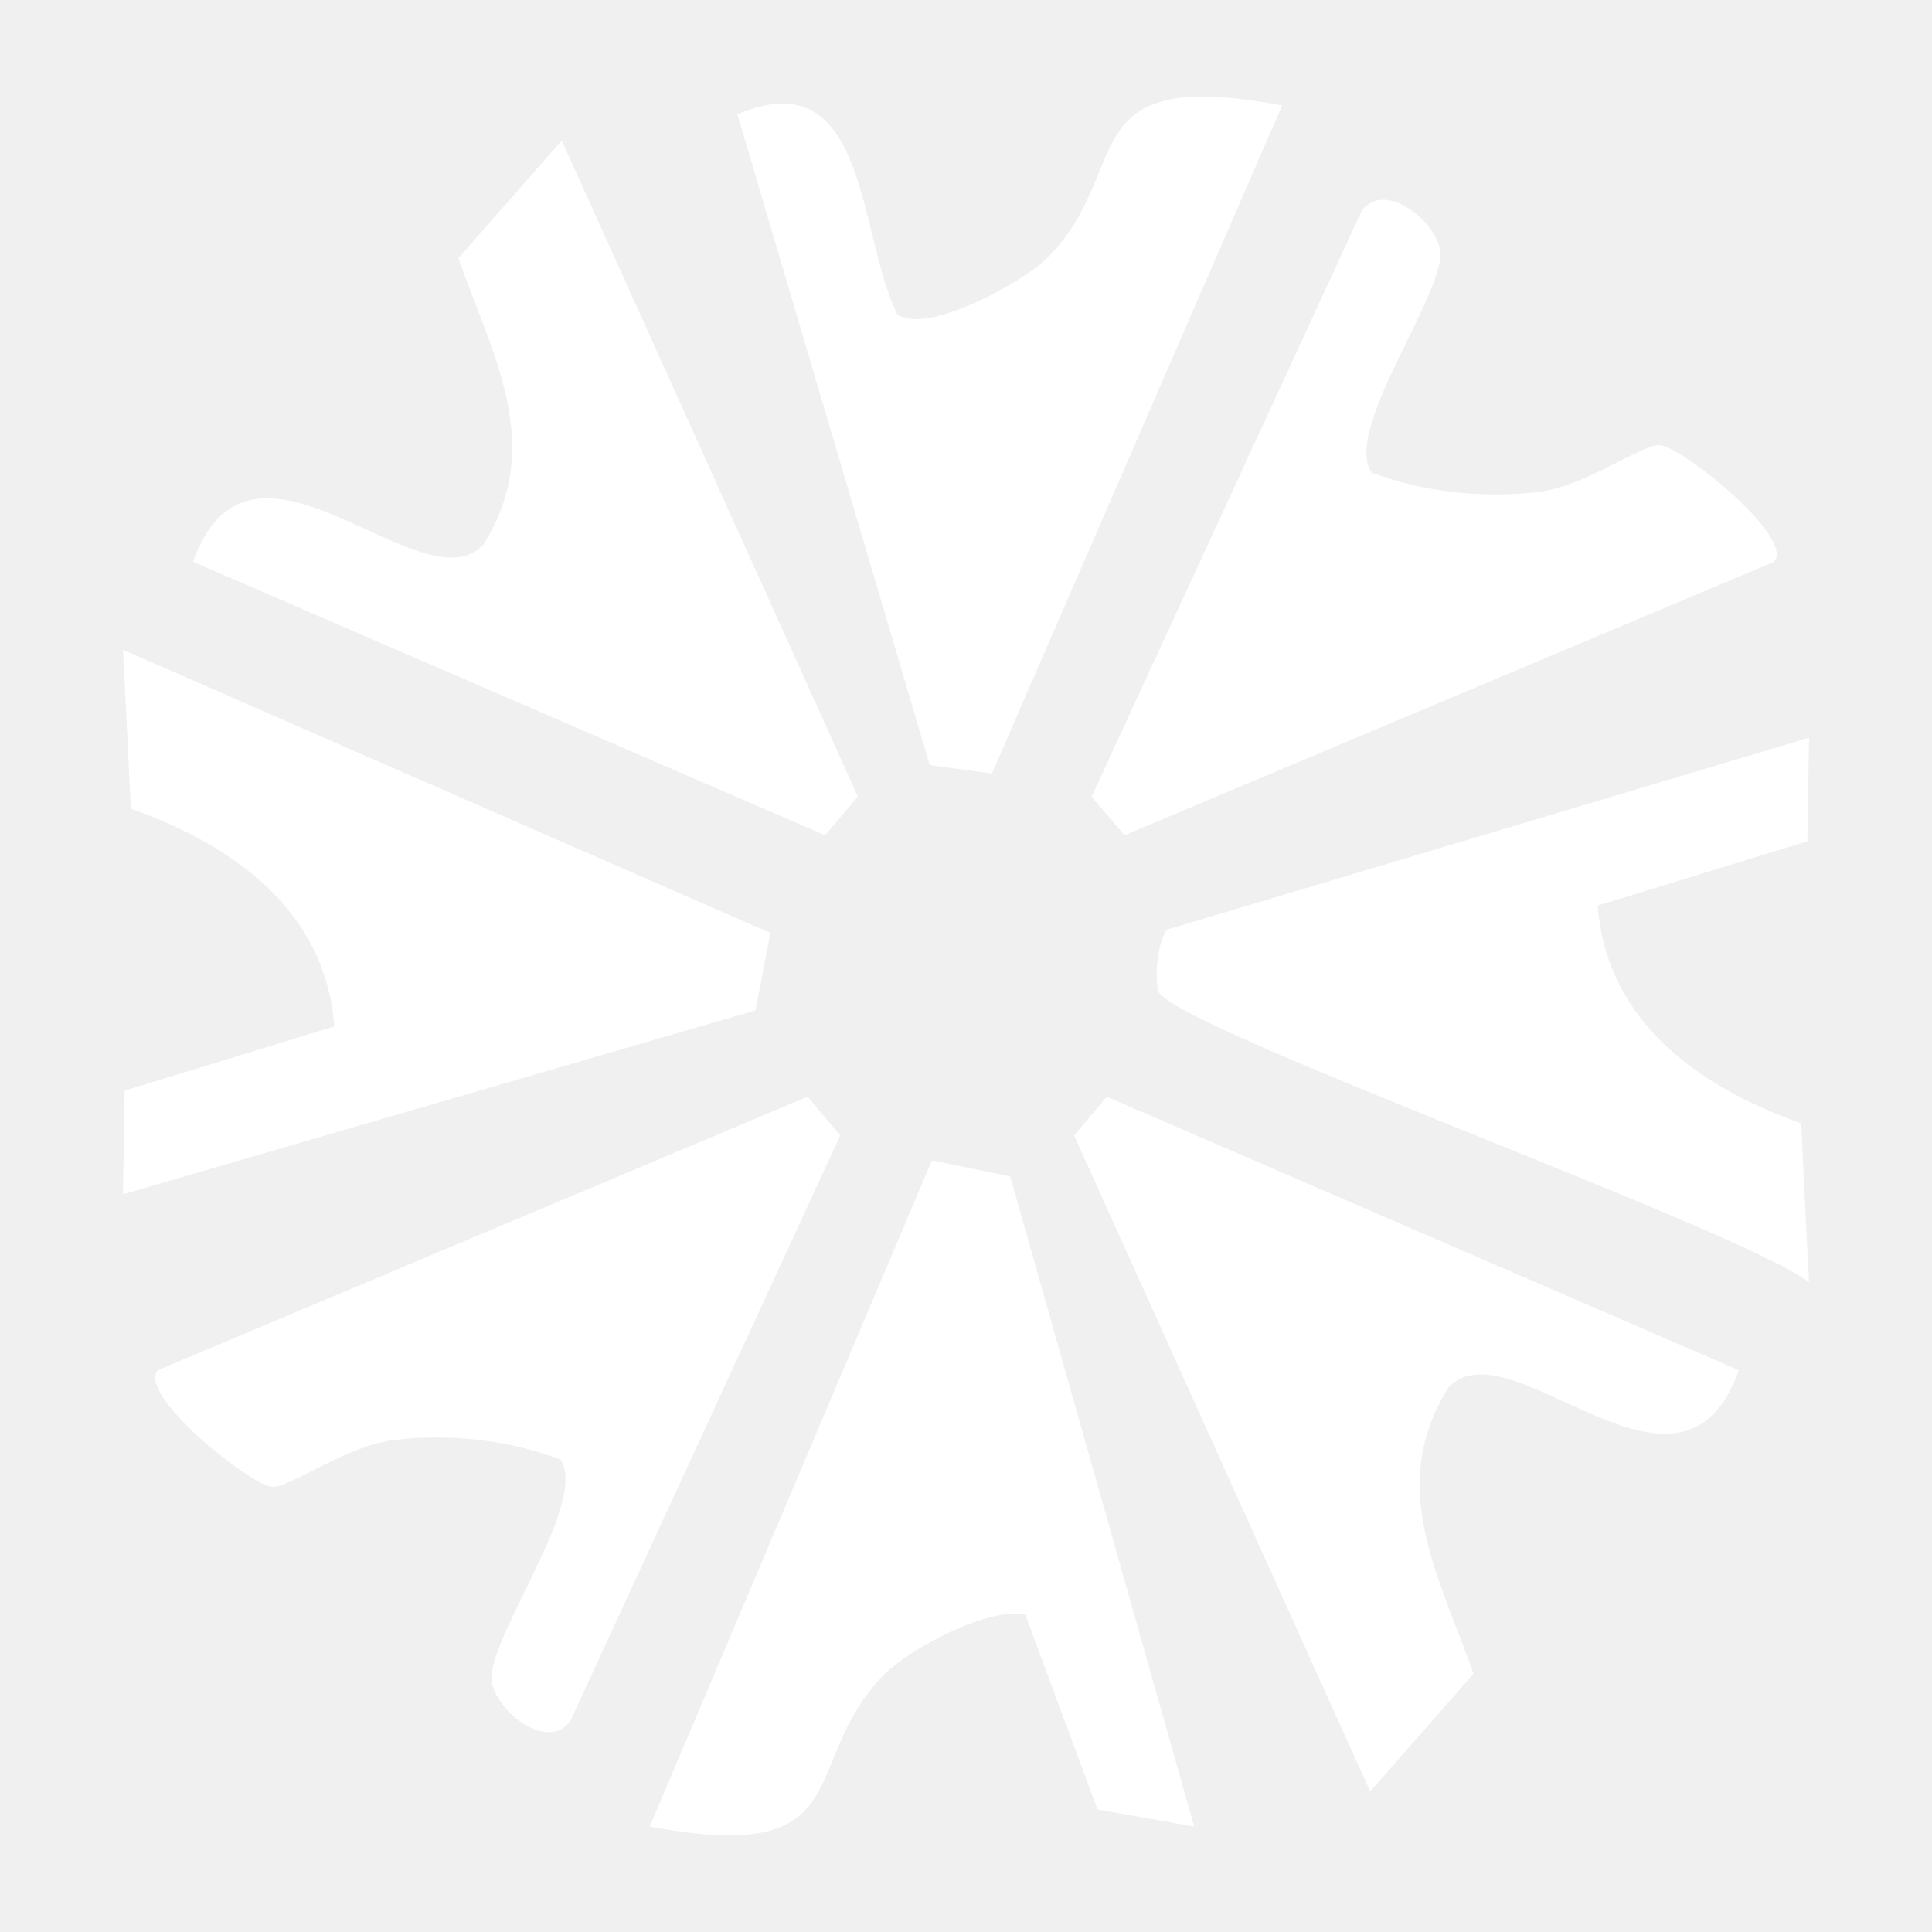
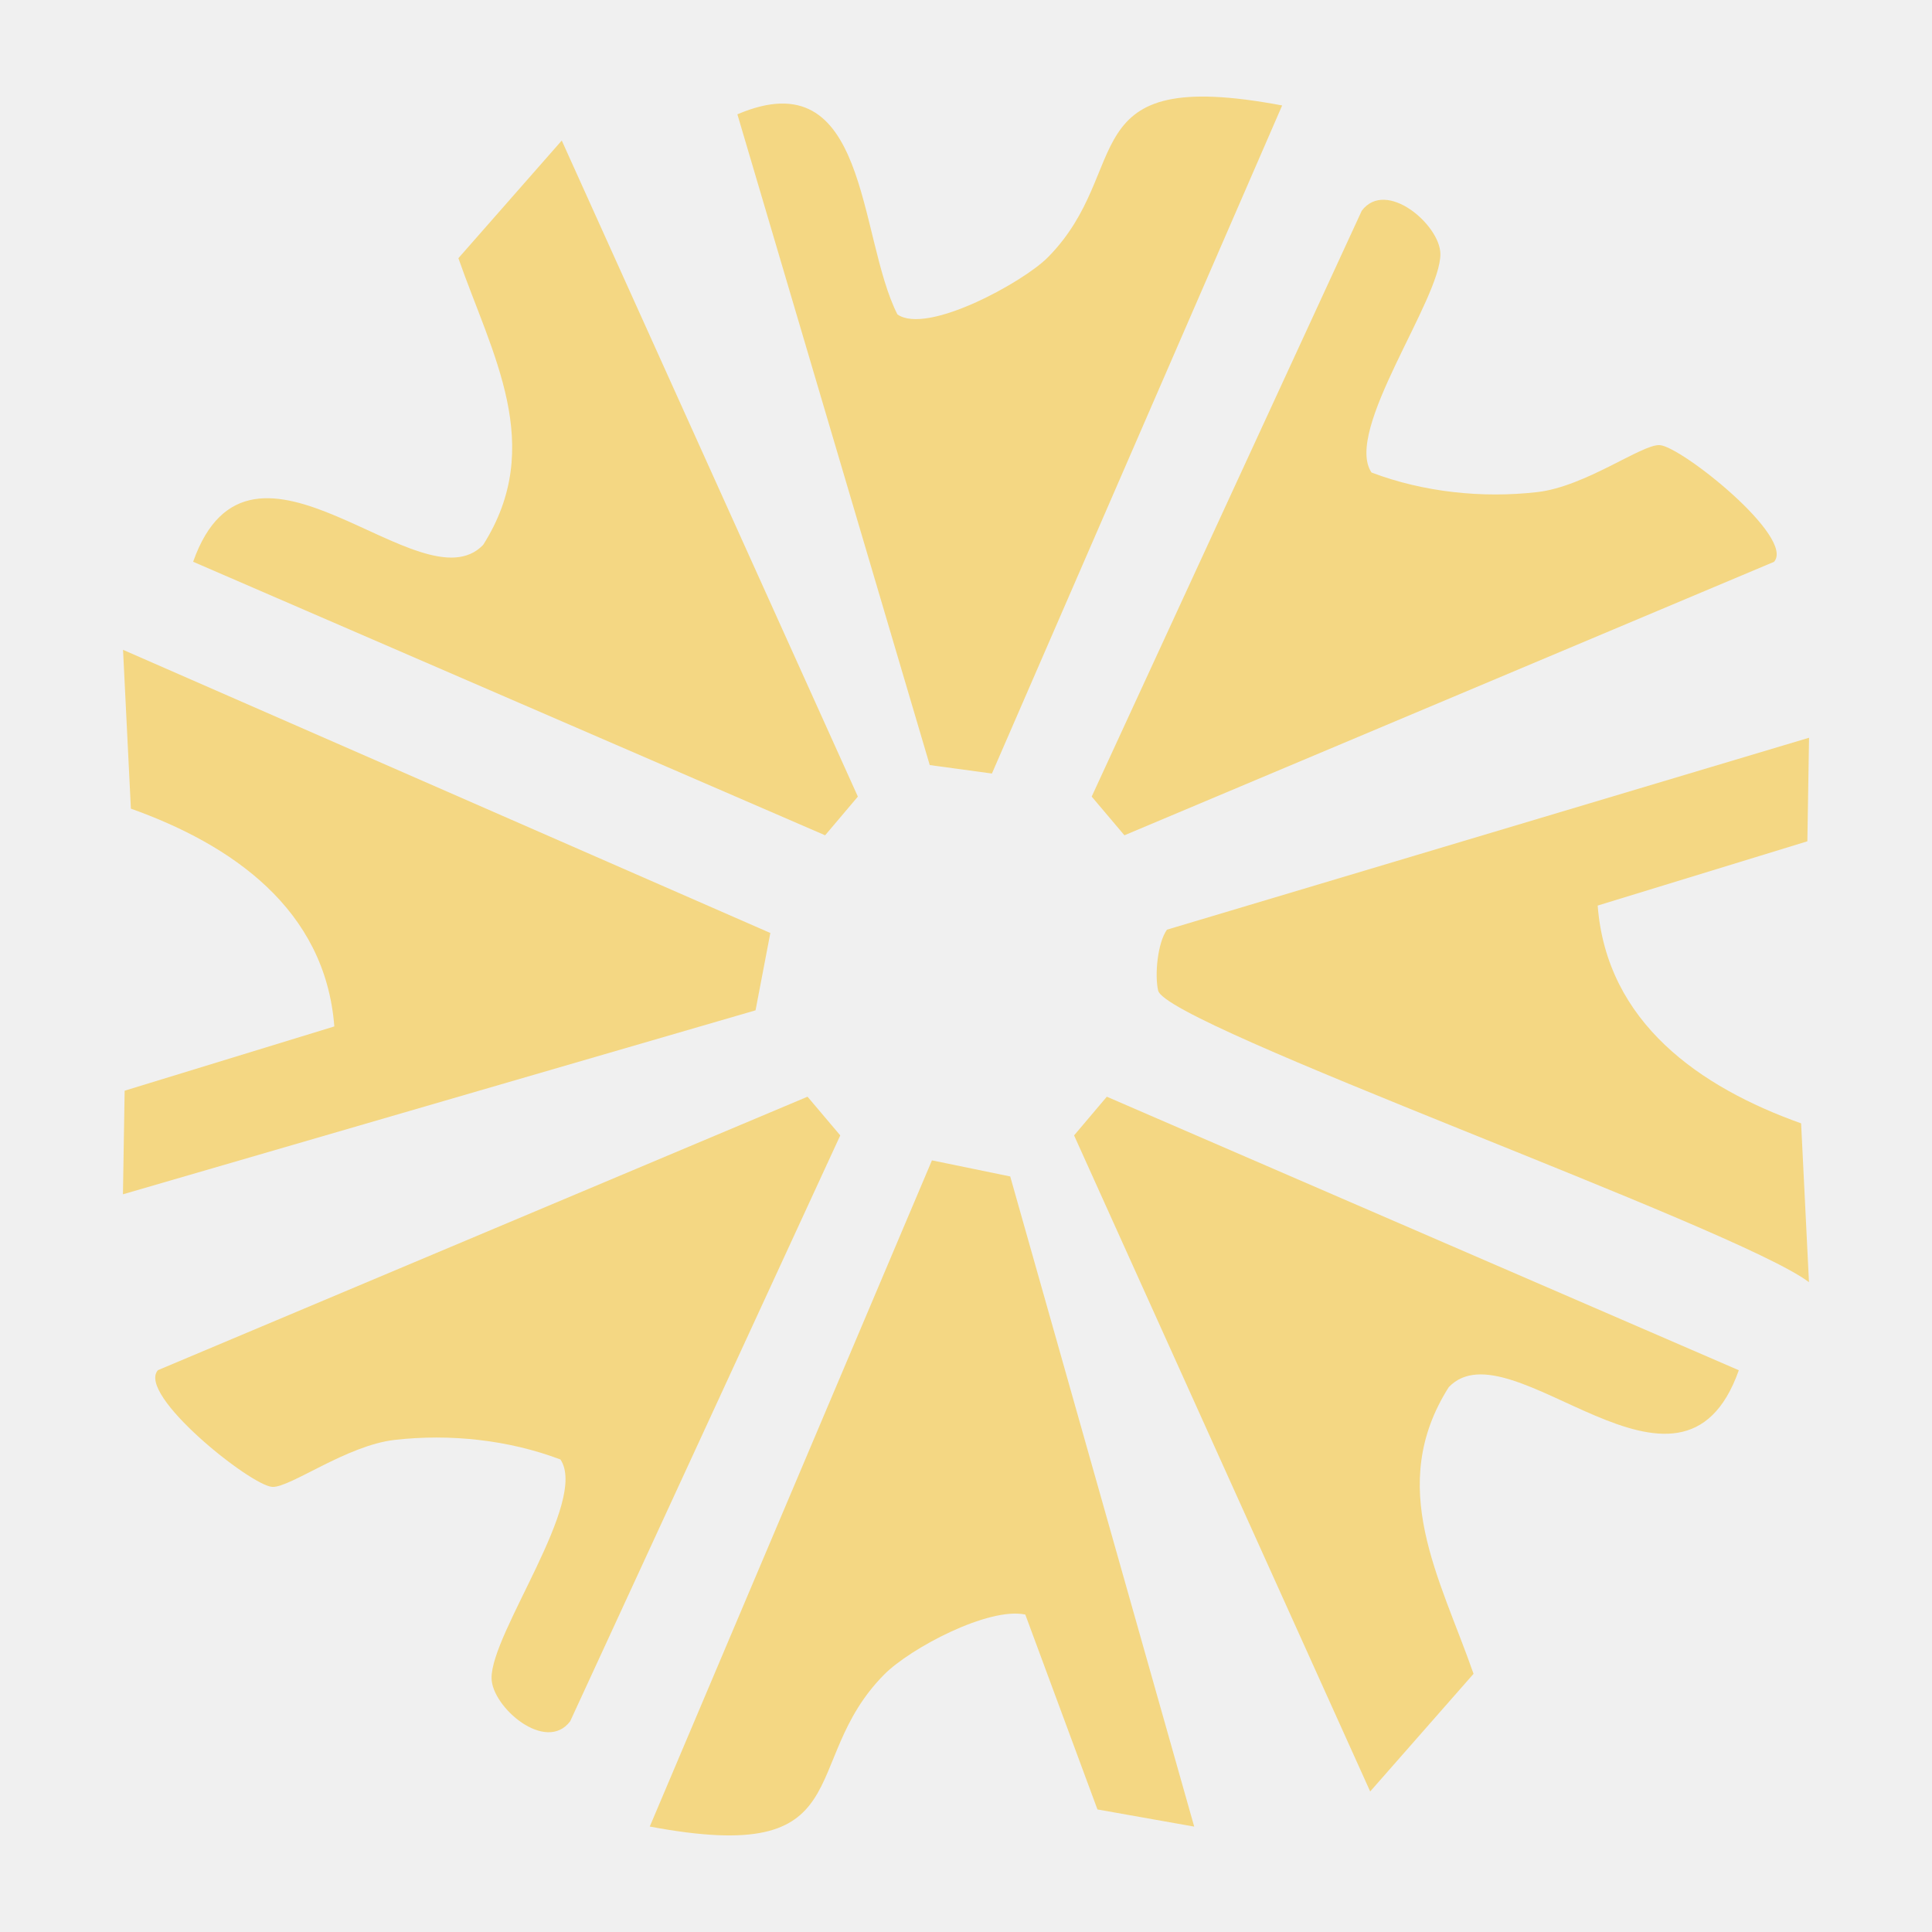
<svg xmlns="http://www.w3.org/2000/svg" viewBox="0 0 720 720">
-   <g fill="#FFFFFF">
+   <g fill="#f4d783">
    <path d="M334.43,117.16c11,7.77,46.97-12.05,56.06-21.24,32.52-32.86,7.85-71.57,87.33-56.62l-108.16,248.97-23.17-3.15-71.69-242.52c48.97-20.89,44.78,45.26,59.64,74.57h0Z" />
    <path d="M445.07,680.73l-36.08-6.4-26.89-72.63c-13.64-2.91-42.83,12.49-52.62,22.38-32.52,32.85-7.85,71.57-87.33,56.62l105.16-248.27,29.17,6,68.57,242.31h.02Z" />
    <path d="M71.97,209.36c21.54-60.93,85.03,17.81,108.1-6.31,23.46-37.03,3.25-71-9.24-106.83l38.52-43.85,110.35,244.5-12.2,14.42-235.51-101.93h0Z" />
    <path d="M511.14,176.1c19.38,7.33,41.21,9.64,61.77,7.29,17.97-2.06,39.01-17.9,45.61-17.51,8.06.49,50.63,34.46,42.6,43.5l-242.08,101.91-12.2-14.42,100.65-218.34c9.08-12.01,29.16,5.25,29.3,16.05.22,16.9-36.16,65.99-25.66,81.52h0Z" />
    <path d="M208.84,543.9c-19.38-7.33-41.21-9.64-61.77-7.29-17.97,2.06-39.01,17.9-45.61,17.51-8.06-.49-50.63-34.46-42.6-43.5l242.08-101.91,12.2,14.42-100.65,218.34c-9.08,12.01-29.16-5.25-29.3-16.05-.22-16.9,36.16-65.99,25.66-81.52h0Z" />
    <path d="M648.01,510.64c-21.54,60.93-85.03-17.81-108.1,6.31-23.46,37.03-3.25,71,9.24,106.83l-38.52,43.85-110.35-244.5,12.2-14.42,235.51,101.93h0Z" />
    <path d="M287.08,347.7l-5.51,28.82-235.75,68.56.63-38.61,78.14-23.95c-3.36-43.74-38.26-67.77-75.81-81.16l-2.93-59.19,241.24,105.53h0Z" />
    <path d="M674.18,274.92l-.63,38.61-78.14,23.95c3.36,43.74,38.26,67.77,75.81,81.16l2.93,59.19c-26.96-20.44-239.58-95.71-242.54-108.67-1.34-5.86-.23-17.74,3.27-22.69l239.31-71.54h0Z" />
  </g>
</svg>
